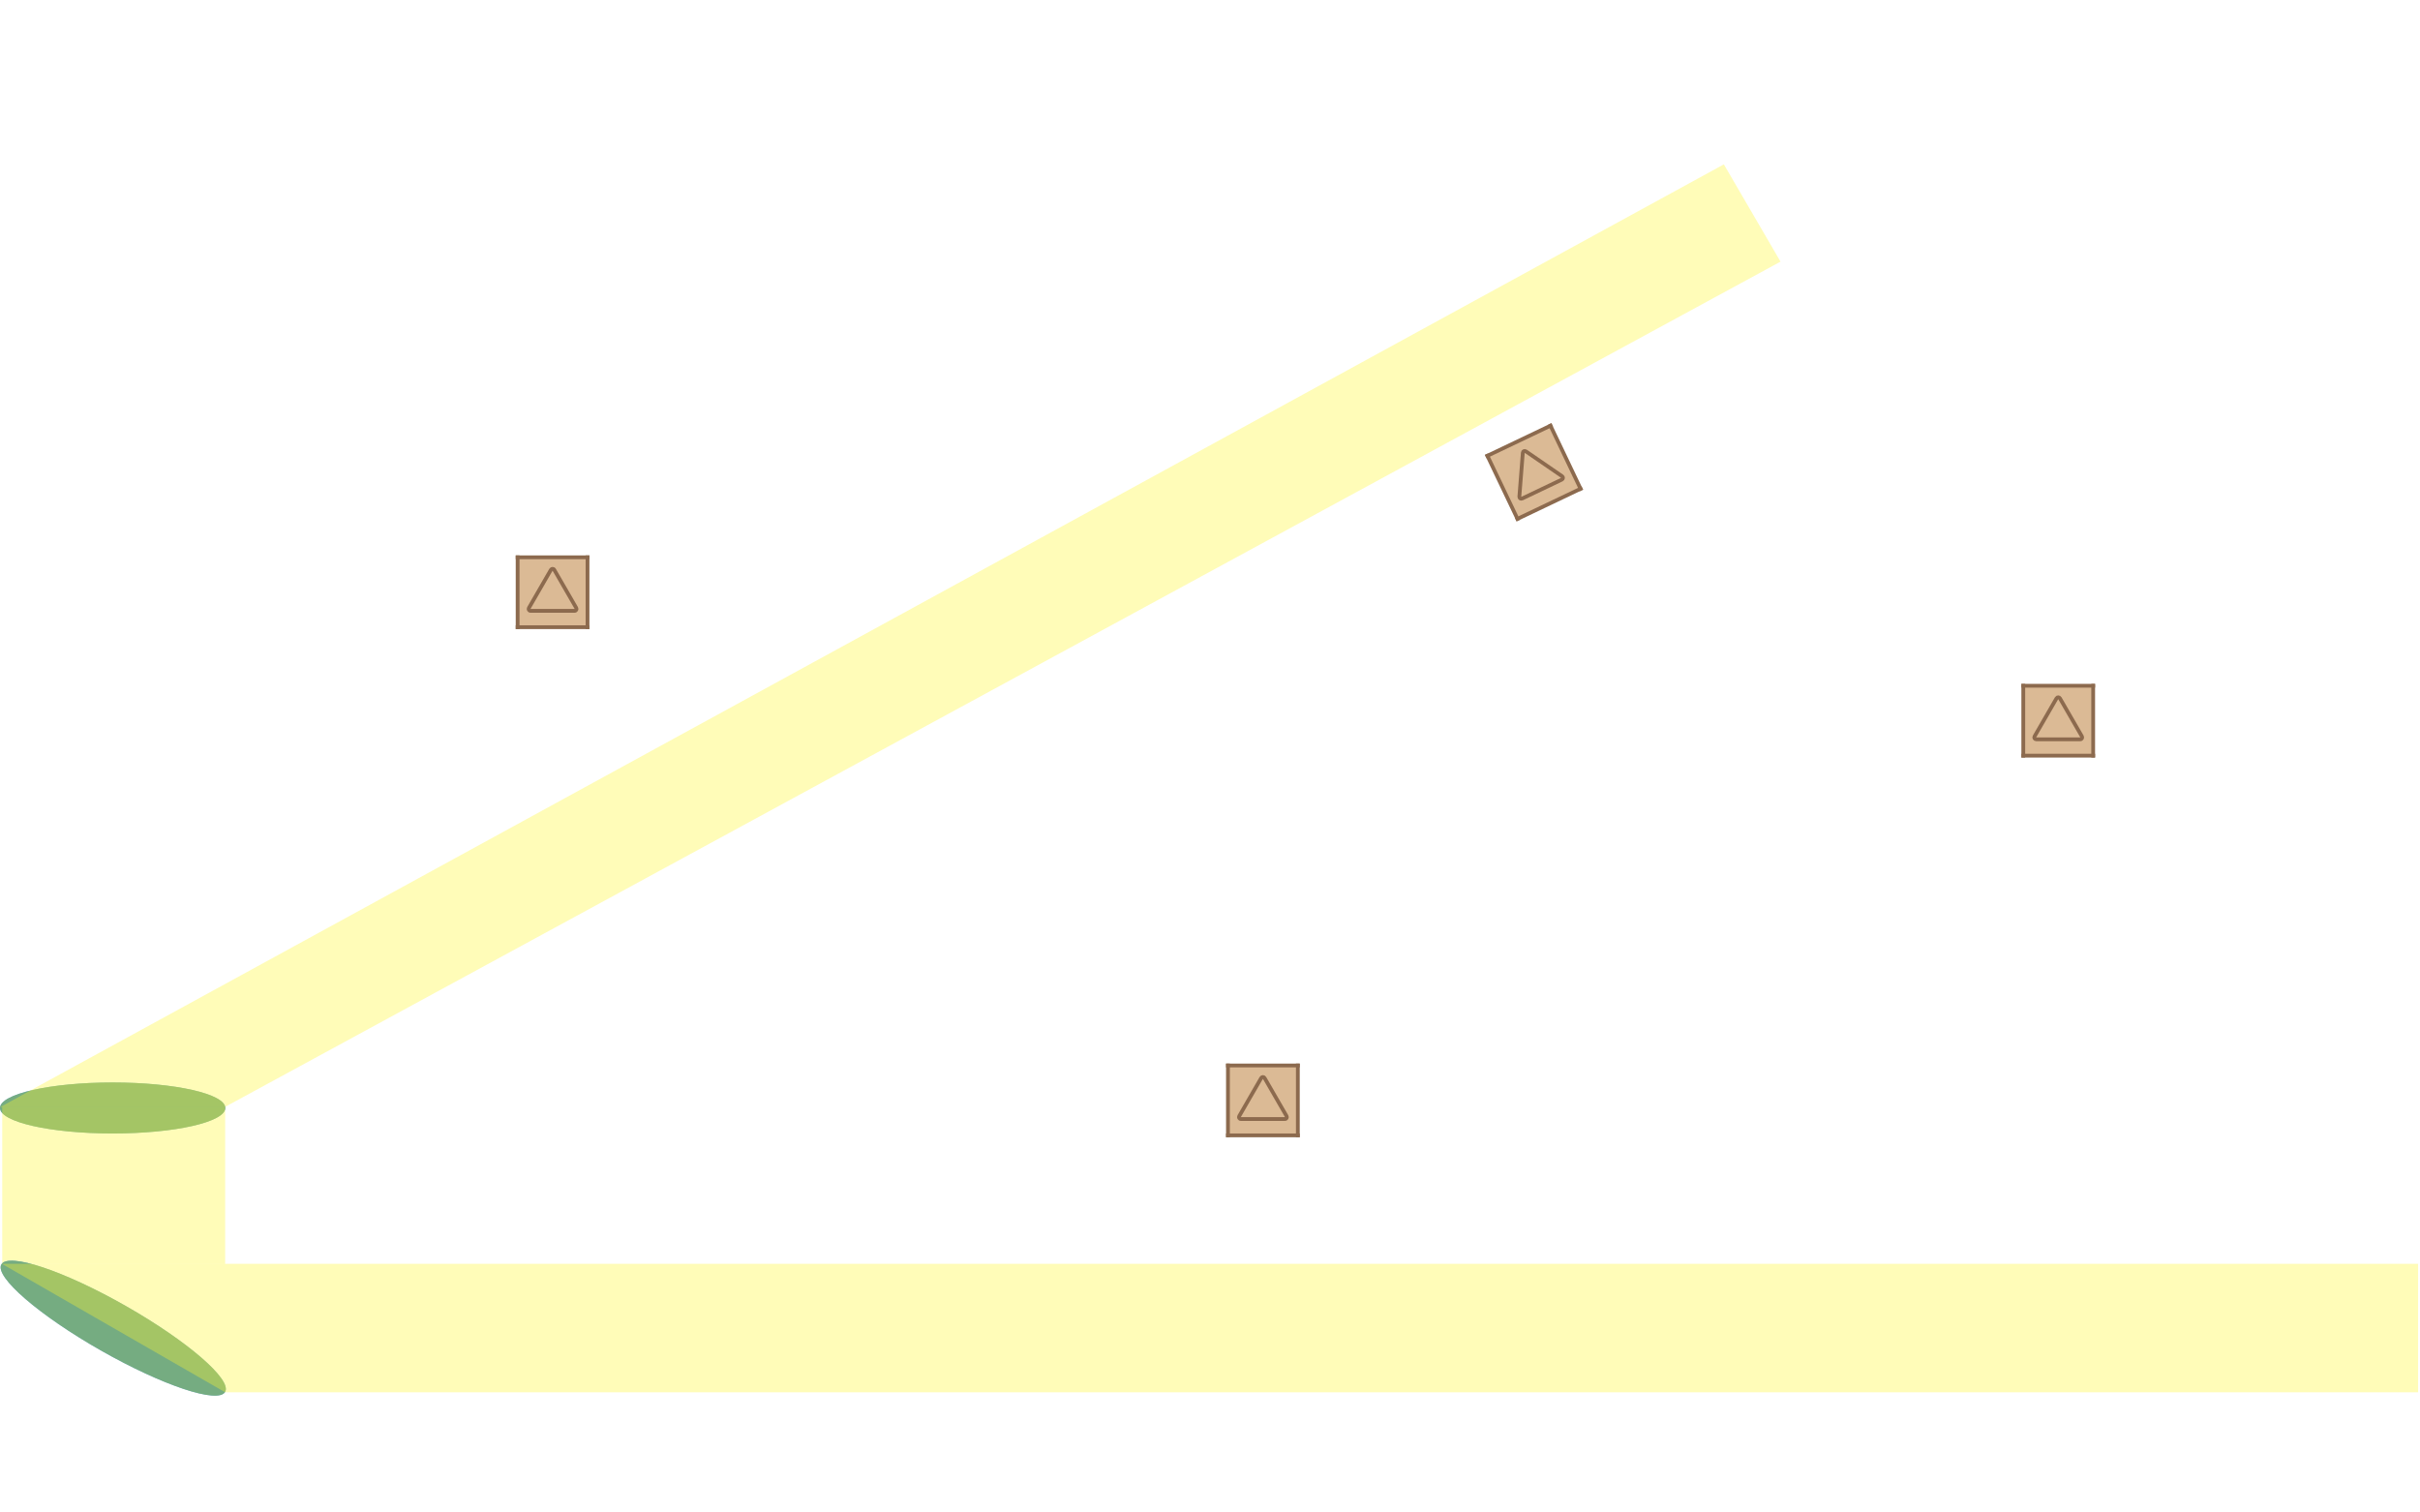
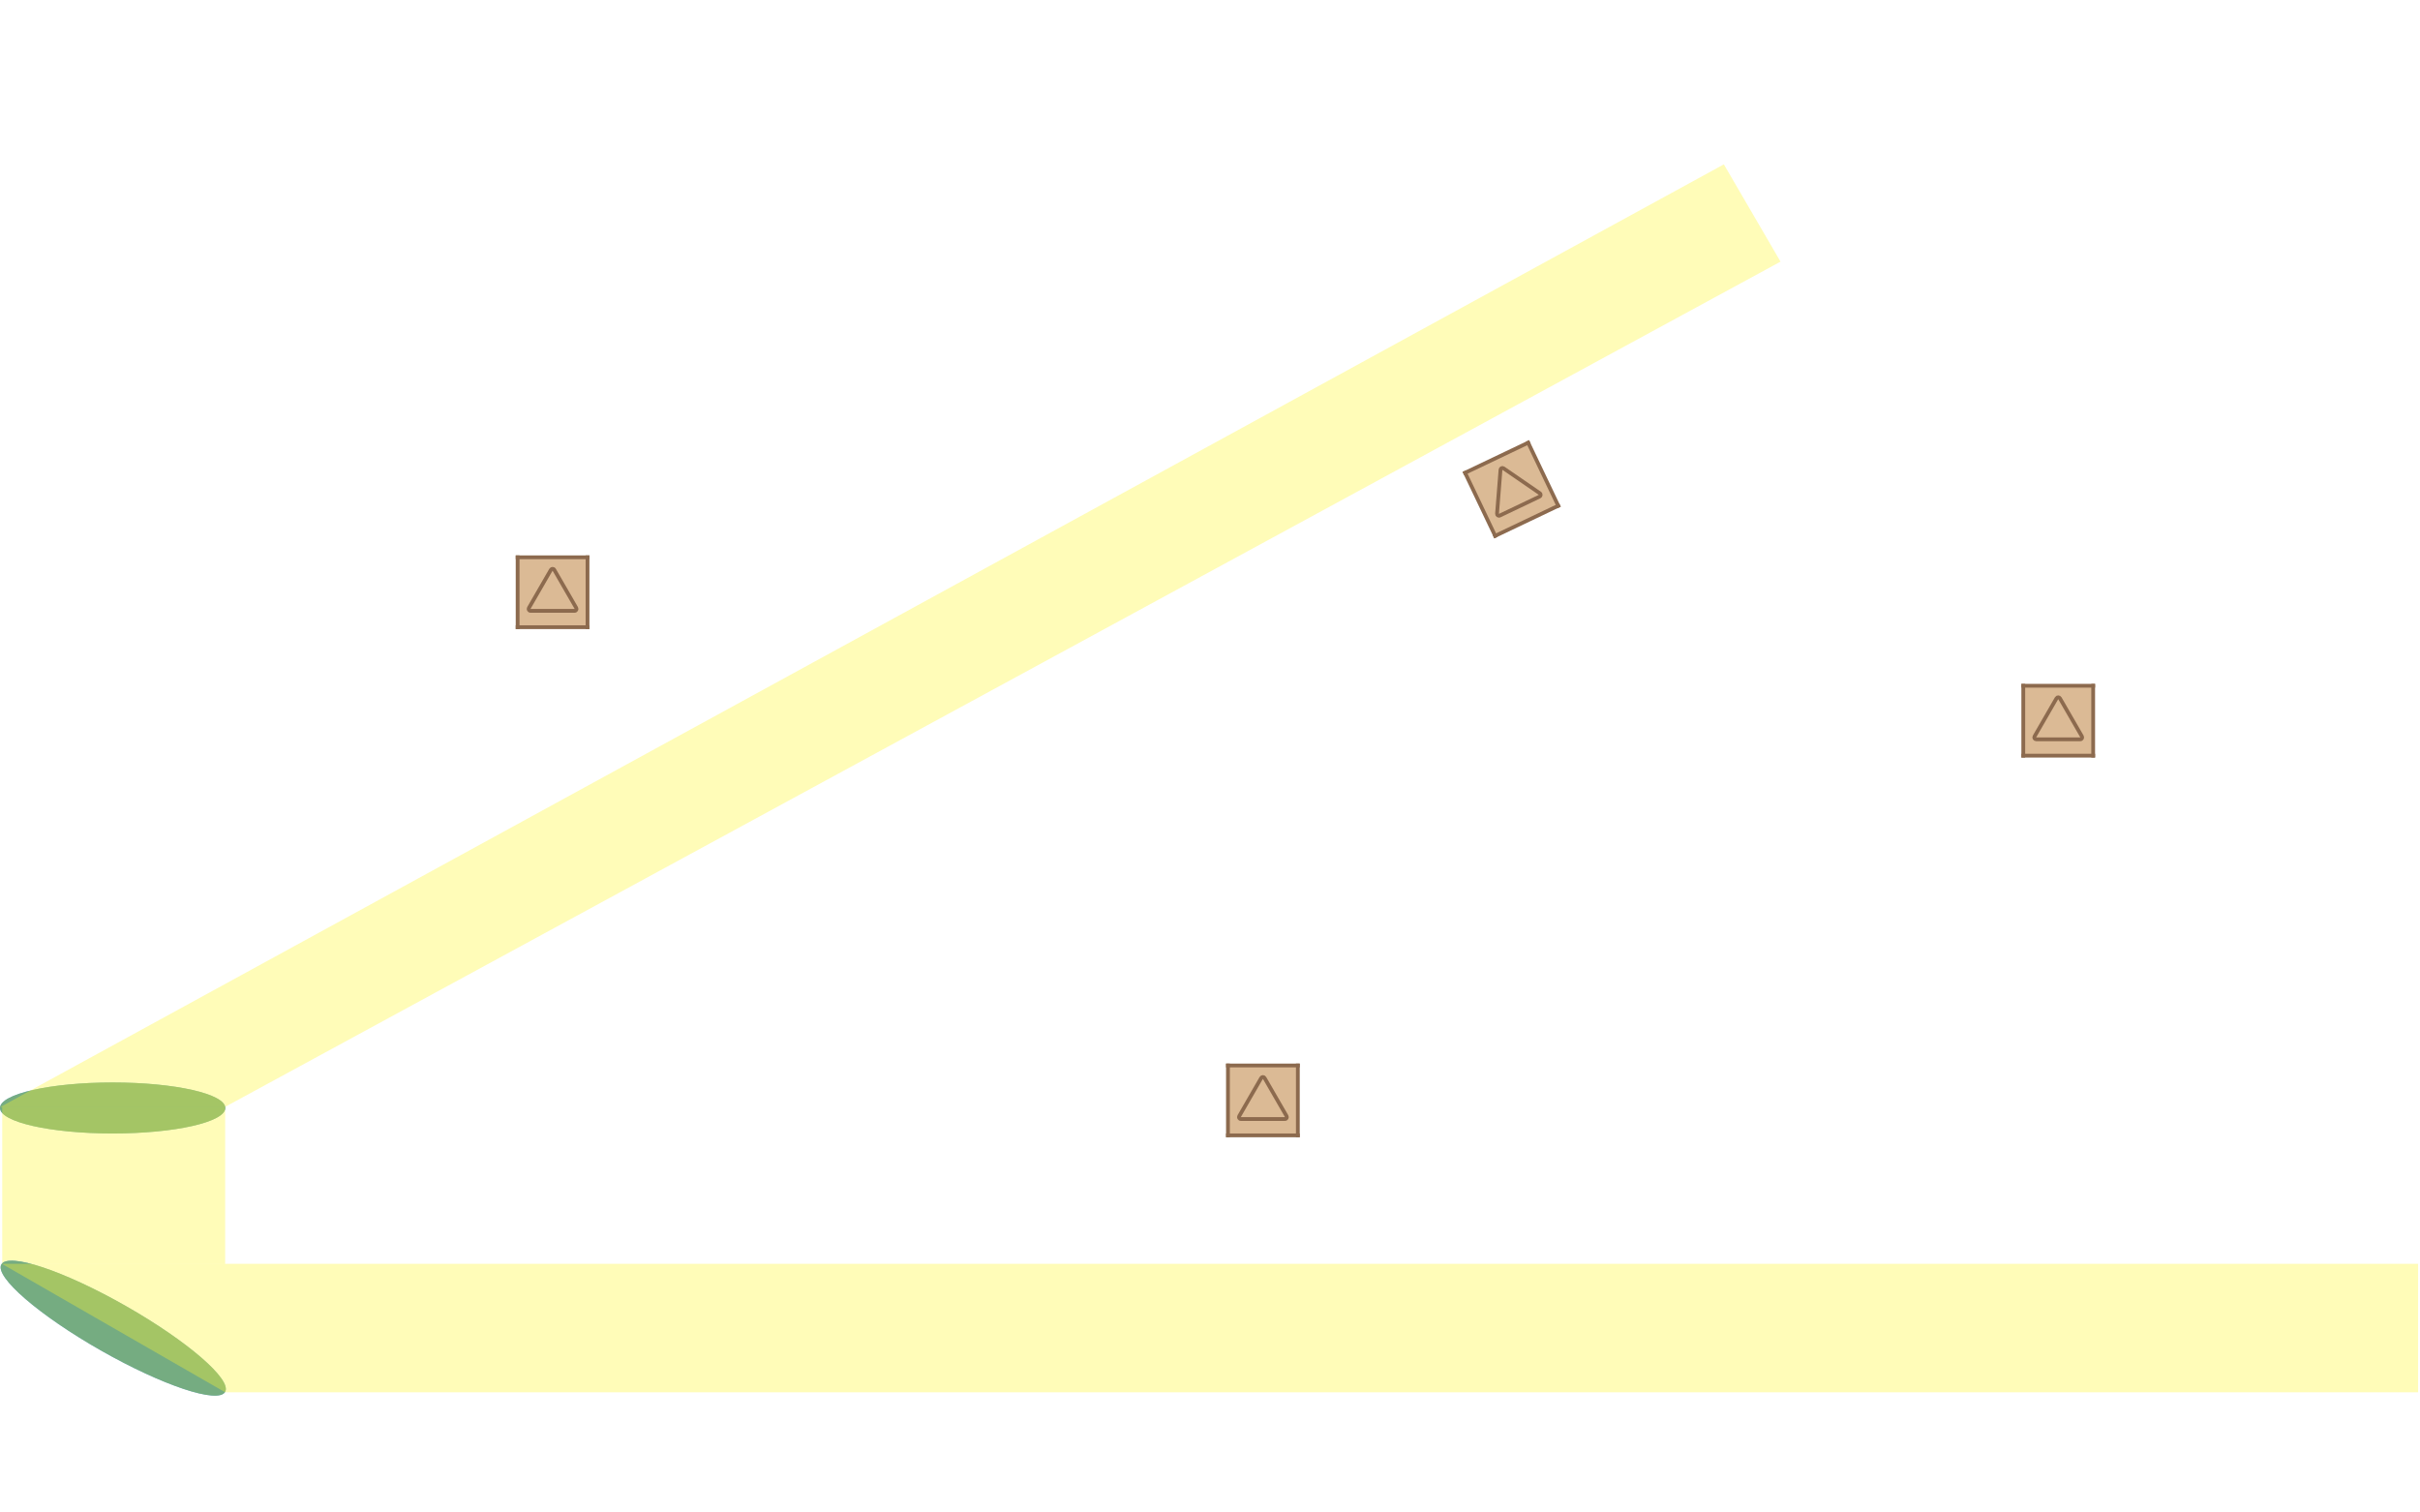
<svg xmlns="http://www.w3.org/2000/svg" width="1281" height="800" viewBox="0 0 1281 800" fill="none">
-   <rect x="787.375" y="241.35" width="37" height="37" transform="rotate(-25.5 787.375 241.35)" fill="#DBBA95" />
-   <rect x="786" y="240.79" width="2" height="39" transform="rotate(-25.5 786 240.79)" fill="#8C6A4E" />
-   <rect x="819.396" y="224.861" width="2" height="39" transform="rotate(-25.5 819.396 224.861)" fill="#8C6A4E" />
-   <rect x="821.201" y="224" width="2" height="39" transform="rotate(64.5 821.201 224)" fill="#8C6A4E" />
-   <rect x="837.13" y="257.396" width="2" height="39" transform="rotate(64.5 837.13 257.396)" fill="#8C6A4E" />
-   <path d="M806.09 239.625C806.15 238.858 807.018 238.444 807.653 238.88L826.923 252.124C827.558 252.56 827.482 253.519 826.787 253.85L805.682 263.917C804.988 264.248 804.195 263.703 804.255 262.936L806.09 239.625Z" fill="#DBBA95" stroke="#8C6A4E" stroke-width="2" />
  <rect x="650.187" y="564" width="37" height="37" fill="#DBBA95" />
  <rect x="649" y="563" width="2" height="39" fill="#8C6A4E" />
  <rect x="686" y="563" width="2" height="39" fill="#8C6A4E" />
  <rect x="688" y="563" width="2" height="39" transform="rotate(90 688 563)" fill="#8C6A4E" />
  <rect x="688" y="600" width="2" height="39" transform="rotate(90 688 600)" fill="#8C6A4E" />
  <path d="M667.634 570.598C668.019 569.931 668.981 569.931 669.366 570.598L681.057 590.848C681.442 591.514 680.961 592.348 680.191 592.348H656.809C656.039 592.348 655.558 591.514 655.943 590.848L667.634 570.598Z" fill="#DBBA95" stroke="#8C6A4E" stroke-width="2" />
  <path d="M59.634 600C26.699 600 0 593.956 0 586.5C0 579.044 26.699 573 59.634 573C92.569 573 119.267 579.044 119.267 586.5C119.267 593.956 92.569 600 59.634 600Z" fill="#006BC5" />
  <path d="M59.634 600C26.699 600 0 593.956 0 586.5C0 579.044 26.699 573 59.634 573C92.569 573 119.267 579.044 119.267 586.5C119.267 593.956 92.569 600 59.634 600Z" fill="#FFF831" fill-opacity="0.46" />
  <path d="M1.187 586H119.187L119.187 669H1.187L1.187 586Z" fill="#FFF831" fill-opacity="0.34" />
-   <path d="M66.624 691.326C99.336 709.96 122.863 730.318 119.173 736.796C115.483 743.275 85.972 733.421 53.26 714.787C20.547 696.153 -2.98 675.795 0.711 669.316C4.401 662.838 33.911 672.692 66.624 691.326Z" fill="#006BC5" />
-   <path d="M66.624 691.326C99.336 709.96 122.863 730.318 119.173 736.796C115.483 743.275 85.972 733.421 53.26 714.787C20.547 696.153 -2.98 675.795 0.711 669.316C4.401 662.838 33.911 672.692 66.624 691.326Z" fill="#FFF831" fill-opacity="0.46" />
+   <path d="M66.624 691.326C99.336 709.96 122.863 730.318 119.173 736.796C115.483 743.275 85.972 733.421 53.26 714.787C20.547 696.153 -2.98 675.795 0.711 669.317C4.401 662.838 33.911 672.692 66.624 691.326Z" fill="#006BC5" />
+   <path d="M66.624 691.326C99.336 709.96 122.863 730.318 119.173 736.796C115.483 743.275 85.972 733.421 53.26 714.787C20.547 696.153 -2.98 675.795 0.711 669.317C4.401 662.838 33.911 672.692 66.624 691.326Z" fill="#FFF831" fill-opacity="0.46" />
  <path d="M119.187 737L1 669L1280 669.002V683.061V701.423V737L119.187 737Z" fill="#FFF831" fill-opacity="0.34" />
  <path d="M119 586L942.5 138.5L912.5 87L22 574L0.187 586L119 586Z" fill="#FFF831" fill-opacity="0.34" />
  <rect x="1071" y="363.098" width="37" height="37" fill="#DBBA95" />
  <rect x="1070" y="362" width="2" height="39" fill="#8C6A4E" />
  <rect x="1107" y="362" width="2" height="39" fill="#8C6A4E" />
  <rect x="1109" y="362" width="2" height="39" transform="rotate(90 1109 362)" fill="#8C6A4E" />
  <rect x="1109" y="399" width="2" height="39" transform="rotate(90 1109 399)" fill="#8C6A4E" />
  <path d="M1088.63 369.598C1089.02 368.931 1089.98 368.931 1090.37 369.598L1102.06 389.848C1102.44 390.514 1101.96 391.348 1101.19 391.348H1077.81C1077.04 391.348 1076.56 390.514 1076.94 389.848L1088.63 369.598Z" fill="#DBBA95" stroke="#8C6A4E" stroke-width="2" />
  <rect x="274" y="295.098" width="37" height="37" fill="#DBBA95" />
  <rect x="273" y="294" width="2" height="39" fill="#8C6A4E" />
  <rect x="310" y="294" width="2" height="39" fill="#8C6A4E" />
  <rect x="312" y="294" width="2" height="39" transform="rotate(90 312 294)" fill="#8C6A4E" />
  <rect x="312" y="331" width="2" height="39" transform="rotate(90 312 331)" fill="#8C6A4E" />
  <path d="M291.634 301.598C292.019 300.931 292.981 300.931 293.366 301.598L305.057 321.848C305.442 322.514 304.961 323.348 304.191 323.348H280.809C280.039 323.348 279.558 322.514 279.943 321.848L291.634 301.598Z" fill="#DBBA95" stroke="#8C6A4E" stroke-width="2" />
+   <rect x="775.562" y="250.35" width="37" height="37" transform="rotate(-25.5 775.562 250.35)" fill="#DBBA95" />
+   <rect x="774.187" y="249.79" width="2" height="39" transform="rotate(-25.5 774.187 249.79)" fill="#8C6A4E" />
+   <rect x="807.582" y="233.861" width="2" height="39" transform="rotate(-25.5 807.582 233.861)" fill="#8C6A4E" />
+   <rect x="809.388" y="233" width="2" height="39" transform="rotate(64.5 809.388 233)" fill="#8C6A4E" />
+   <rect x="825.316" y="266.396" width="2" height="39" transform="rotate(64.5 825.316 266.396)" fill="#8C6A4E" />
+   <path d="M794.276 248.625C794.336 247.858 795.205 247.444 795.839 247.88L815.11 261.124C815.744 261.56 815.669 262.519 814.974 262.85L793.869 272.917C793.174 273.248 792.381 272.703 792.441 271.936L794.276 248.625Z" fill="#DBBA95" stroke="#8C6A4E" stroke-width="2" />
</svg>
